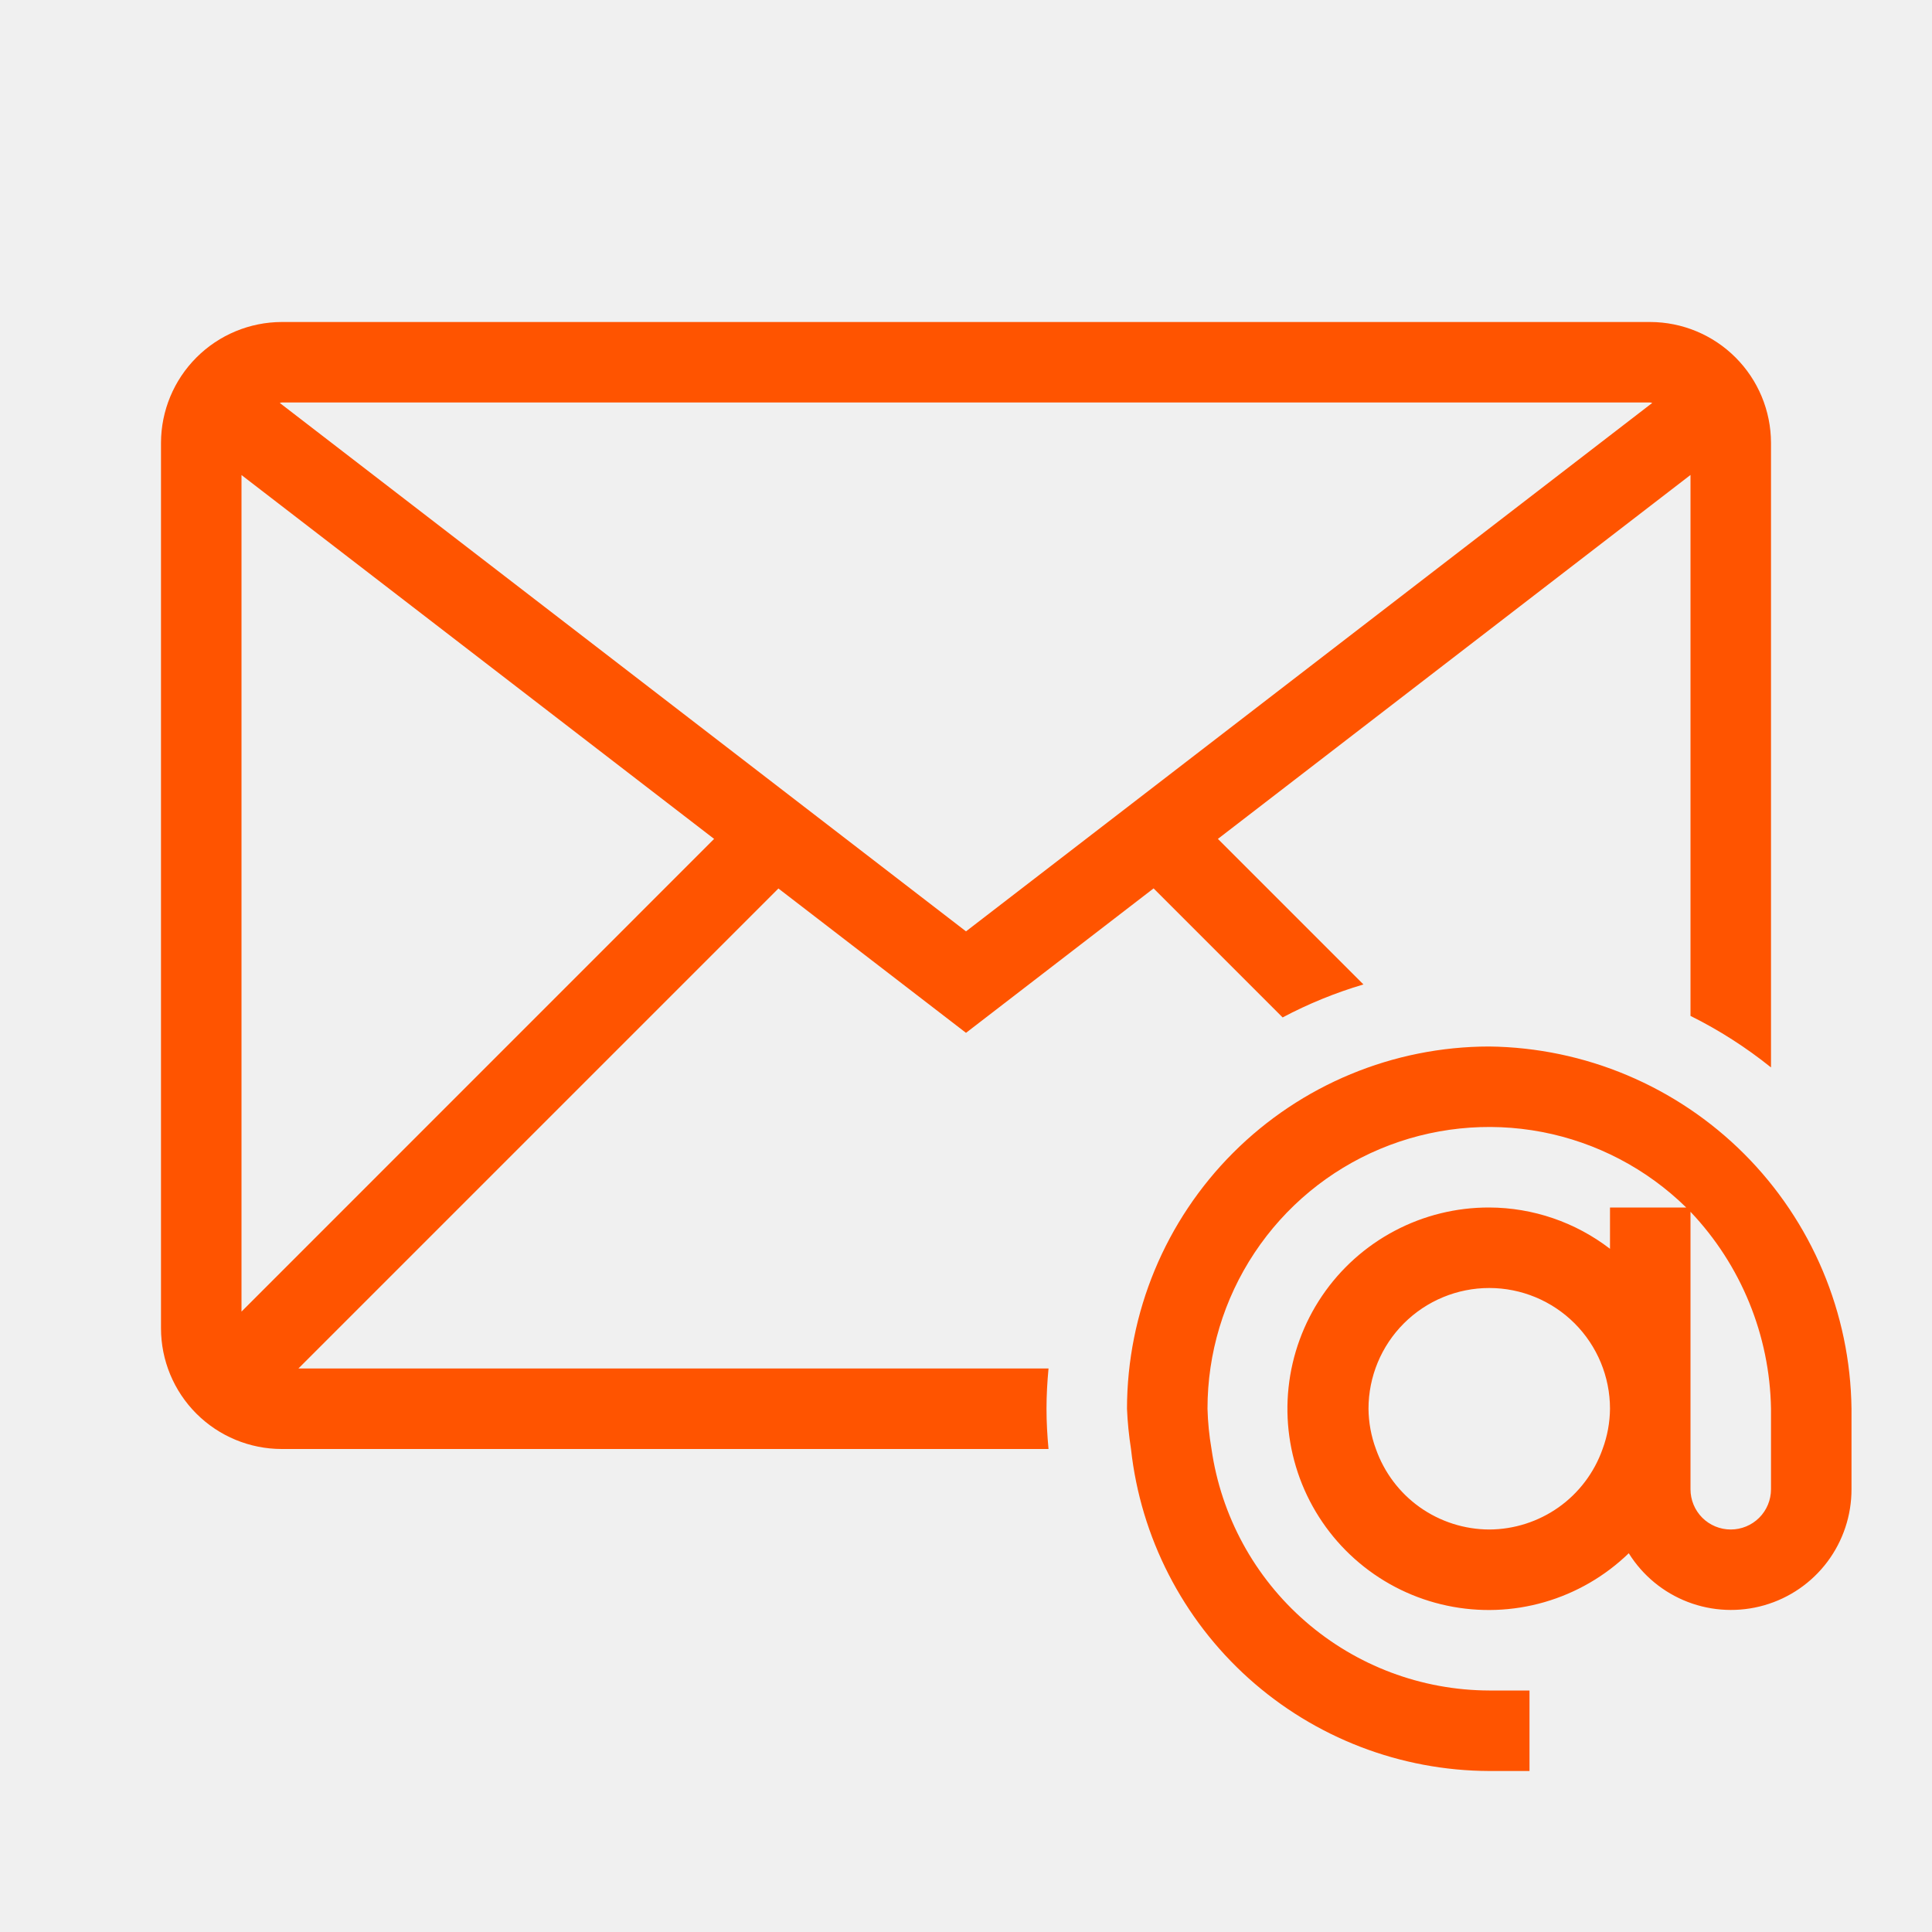
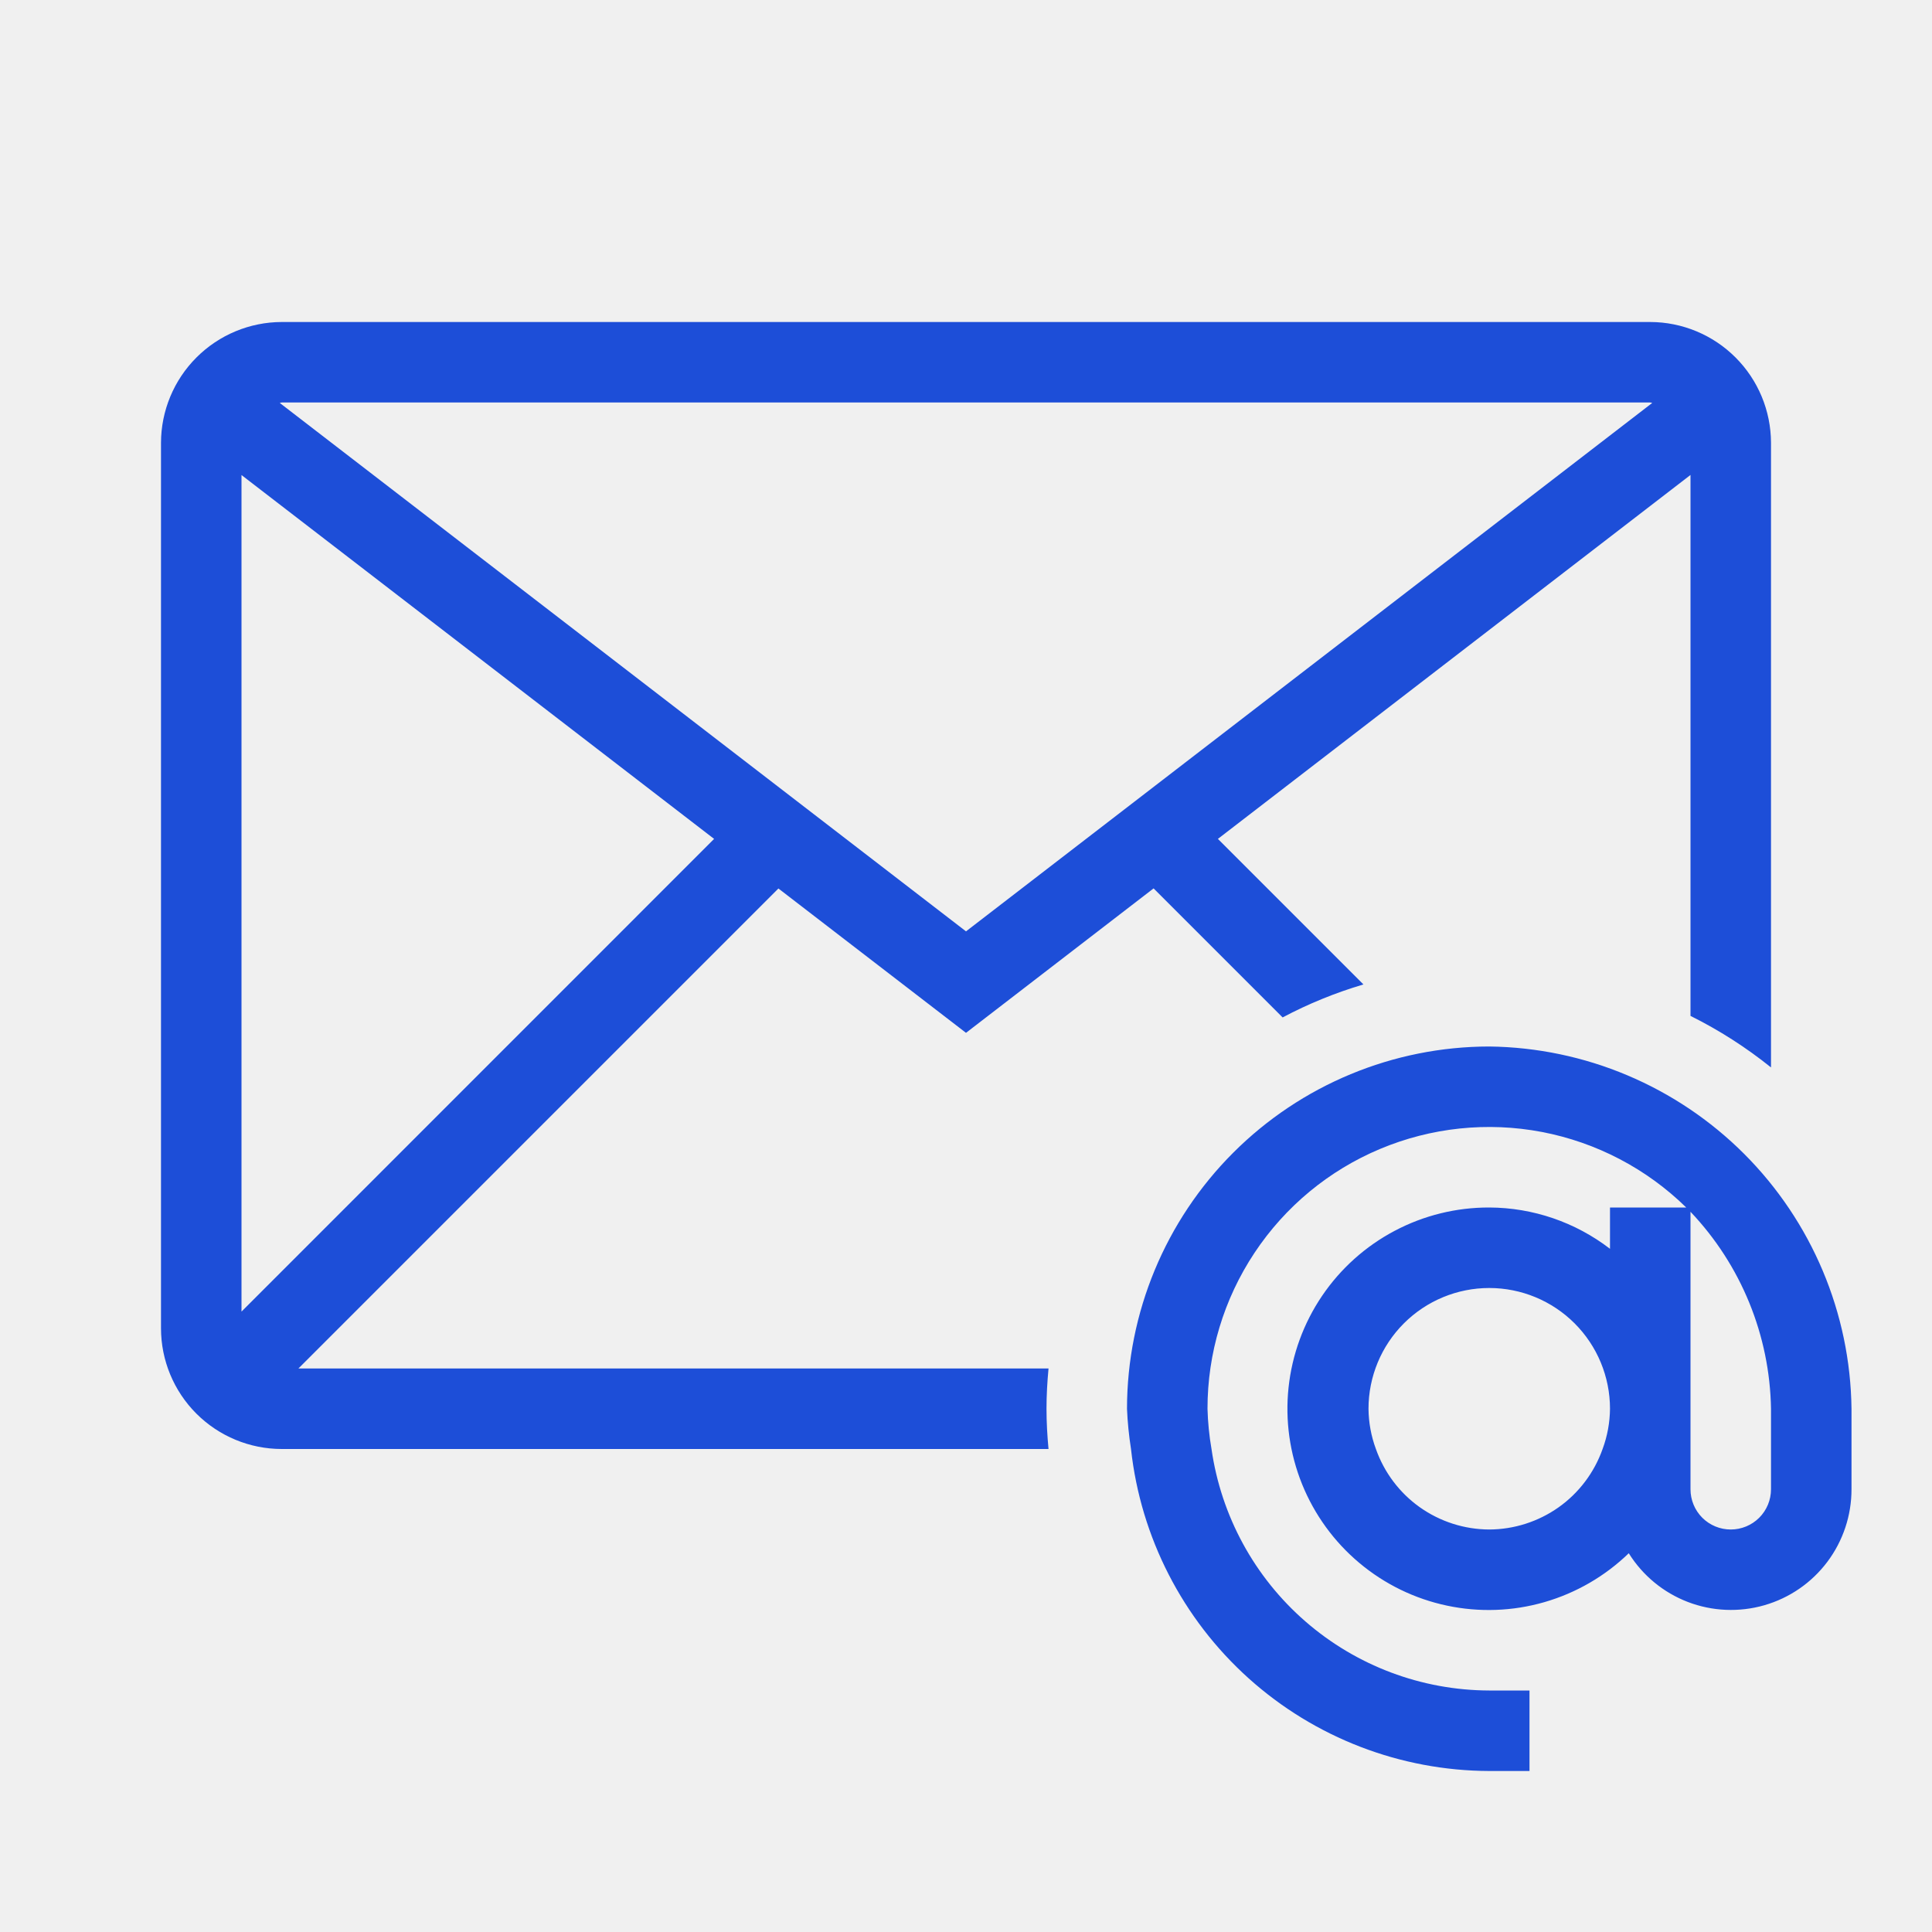
<svg xmlns="http://www.w3.org/2000/svg" width="42" height="42" viewBox="0 0 42 42" fill="none">
  <g clip-path="url(#clip0_3498_503)">
-     <path d="M22.794 29.75H6.487L16.922 19.315L21 22.453L25.078 19.313L27.883 22.118C28.443 21.821 29.032 21.581 29.64 21.401L26.476 18.237L36.75 10.325V22.085C37.372 22.394 37.959 22.77 38.5 23.205V9.625C38.498 8.929 38.221 8.263 37.729 7.771C37.237 7.279 36.571 7.002 35.875 7H6.125C5.429 7.002 4.763 7.279 4.271 7.771C3.779 8.263 3.502 8.929 3.5 9.625V28.875C3.5 29.571 3.777 30.239 4.269 30.731C4.761 31.223 5.429 31.5 6.125 31.5H22.794C22.767 31.211 22.75 30.921 22.75 30.625C22.75 30.329 22.767 30.039 22.794 29.75ZM5.25 28.513V10.327L15.524 18.237L5.25 28.513ZM35.875 8.75C35.891 8.75 35.903 8.759 35.919 8.759L21 20.247L6.081 8.759C6.097 8.759 6.109 8.75 6.125 8.75H35.875ZM32.375 22.75C30.287 22.752 28.285 23.583 26.809 25.059C25.333 26.535 24.502 28.537 24.5 30.625C24.512 30.918 24.542 31.21 24.587 31.5C24.798 33.42 25.709 35.195 27.145 36.486C28.582 37.777 30.444 38.494 32.375 38.5H33.25V36.75H32.375C30.906 36.746 29.487 36.213 28.379 35.249C27.27 34.285 26.546 32.954 26.337 31.5C26.287 31.211 26.258 30.918 26.25 30.625C26.249 29.419 26.605 28.24 27.272 27.235C27.939 26.23 28.887 25.445 29.999 24.978C31.111 24.511 32.336 24.382 33.52 24.608C34.705 24.835 35.796 25.406 36.657 26.25H35V27.148C34.247 26.569 33.325 26.253 32.375 26.25C31.658 26.248 30.951 26.422 30.317 26.758C29.683 27.093 29.142 27.579 28.74 28.172C28.338 28.766 28.088 29.45 28.012 30.163C27.936 30.876 28.037 31.597 28.305 32.262C28.574 32.927 29.001 33.516 29.551 33.977C30.1 34.438 30.755 34.757 31.456 34.905C32.158 35.054 32.885 35.028 33.574 34.829C34.263 34.63 34.893 34.265 35.408 33.766C35.709 34.249 36.16 34.621 36.691 34.825C37.223 35.029 37.806 35.054 38.354 34.897C38.901 34.74 39.382 34.409 39.724 33.954C40.066 33.499 40.251 32.944 40.25 32.375V30.625C40.225 28.544 39.387 26.556 37.916 25.084C36.444 23.613 34.456 22.775 32.375 22.75ZM32.375 33.25C31.834 33.248 31.307 33.079 30.865 32.766C30.424 32.453 30.091 32.01 29.911 31.5C29.807 31.22 29.753 30.924 29.75 30.625C29.75 29.929 30.027 29.261 30.519 28.769C31.011 28.277 31.679 28 32.375 28C33.071 28 33.739 28.277 34.231 28.769C34.723 29.261 35 29.929 35 30.625C34.997 30.924 34.943 31.22 34.839 31.5C34.659 32.01 34.326 32.453 33.885 32.766C33.443 33.079 32.916 33.248 32.375 33.25ZM38.5 32.375C38.5 32.607 38.408 32.83 38.244 32.994C38.08 33.158 37.857 33.25 37.625 33.25C37.393 33.25 37.17 33.158 37.006 32.994C36.842 32.83 36.75 32.607 36.75 32.375V26.343C37.849 27.5 38.474 29.029 38.5 30.625V32.375Z" fill="#FF5400" />
+     <path d="M22.794 29.75H6.487L16.922 19.315L21 22.453L25.078 19.313L27.883 22.118C28.443 21.821 29.032 21.581 29.64 21.401L26.476 18.237L36.75 10.325V22.085C37.372 22.394 37.959 22.77 38.5 23.205V9.625C38.498 8.929 38.221 8.263 37.729 7.771C37.237 7.279 36.571 7.002 35.875 7H6.125C5.429 7.002 4.763 7.279 4.271 7.771C3.779 8.263 3.502 8.929 3.5 9.625V28.875C3.5 29.571 3.777 30.239 4.269 30.731C4.761 31.223 5.429 31.5 6.125 31.5H22.794C22.767 31.211 22.75 30.921 22.75 30.625C22.75 30.329 22.767 30.039 22.794 29.75ZM5.25 28.513V10.327L15.524 18.237L5.25 28.513ZM35.875 8.75C35.891 8.75 35.903 8.759 35.919 8.759L21 20.247L6.081 8.759C6.097 8.759 6.109 8.75 6.125 8.75H35.875ZM32.375 22.75C30.287 22.752 28.285 23.583 26.809 25.059C25.333 26.535 24.502 28.537 24.5 30.625C24.512 30.918 24.542 31.21 24.587 31.5C24.798 33.42 25.709 35.195 27.145 36.486C28.582 37.777 30.444 38.494 32.375 38.5H33.25V36.75H32.375C30.906 36.746 29.487 36.213 28.379 35.249C27.27 34.285 26.546 32.954 26.337 31.5C26.287 31.211 26.258 30.918 26.25 30.625C26.249 29.419 26.605 28.24 27.272 27.235C27.939 26.23 28.887 25.445 29.999 24.978C31.111 24.511 32.336 24.382 33.52 24.608C34.705 24.835 35.796 25.406 36.657 26.25H35V27.148C34.247 26.569 33.325 26.253 32.375 26.25C31.658 26.248 30.951 26.422 30.317 26.758C29.683 27.093 29.142 27.579 28.74 28.172C28.338 28.766 28.088 29.45 28.012 30.163C27.936 30.876 28.037 31.597 28.305 32.262C28.574 32.927 29.001 33.516 29.551 33.977C30.1 34.438 30.755 34.757 31.456 34.905C32.158 35.054 32.885 35.028 33.574 34.829C34.263 34.63 34.893 34.265 35.408 33.766C35.709 34.249 36.16 34.621 36.691 34.825C37.223 35.029 37.806 35.054 38.354 34.897C38.901 34.74 39.382 34.409 39.724 33.954C40.066 33.499 40.251 32.944 40.25 32.375V30.625C40.225 28.544 39.387 26.556 37.916 25.084C36.444 23.613 34.456 22.775 32.375 22.75ZM32.375 33.25C31.834 33.248 31.307 33.079 30.865 32.766C30.424 32.453 30.091 32.01 29.911 31.5C29.807 31.22 29.753 30.924 29.75 30.625C29.75 29.929 30.027 29.261 30.519 28.769C31.011 28.277 31.679 28 32.375 28C33.071 28 33.739 28.277 34.231 28.769C34.723 29.261 35 29.929 35 30.625C34.997 30.924 34.943 31.22 34.839 31.5C34.659 32.01 34.326 32.453 33.885 32.766C33.443 33.079 32.916 33.248 32.375 33.25ZM38.5 32.375C38.5 32.607 38.408 32.83 38.244 32.994C38.08 33.158 37.857 33.25 37.625 33.25C37.393 33.25 37.17 33.158 37.006 32.994C36.842 32.83 36.75 32.607 36.75 32.375V26.343C37.849 27.5 38.474 29.029 38.5 30.625V32.375Z" fill="#1D4ED8" />
  </g>
  <defs>
    <clipPath id="clip0_3498_503">
      <rect width="42" height="42" fill="white" />
    </clipPath>
  </defs>
</svg>
